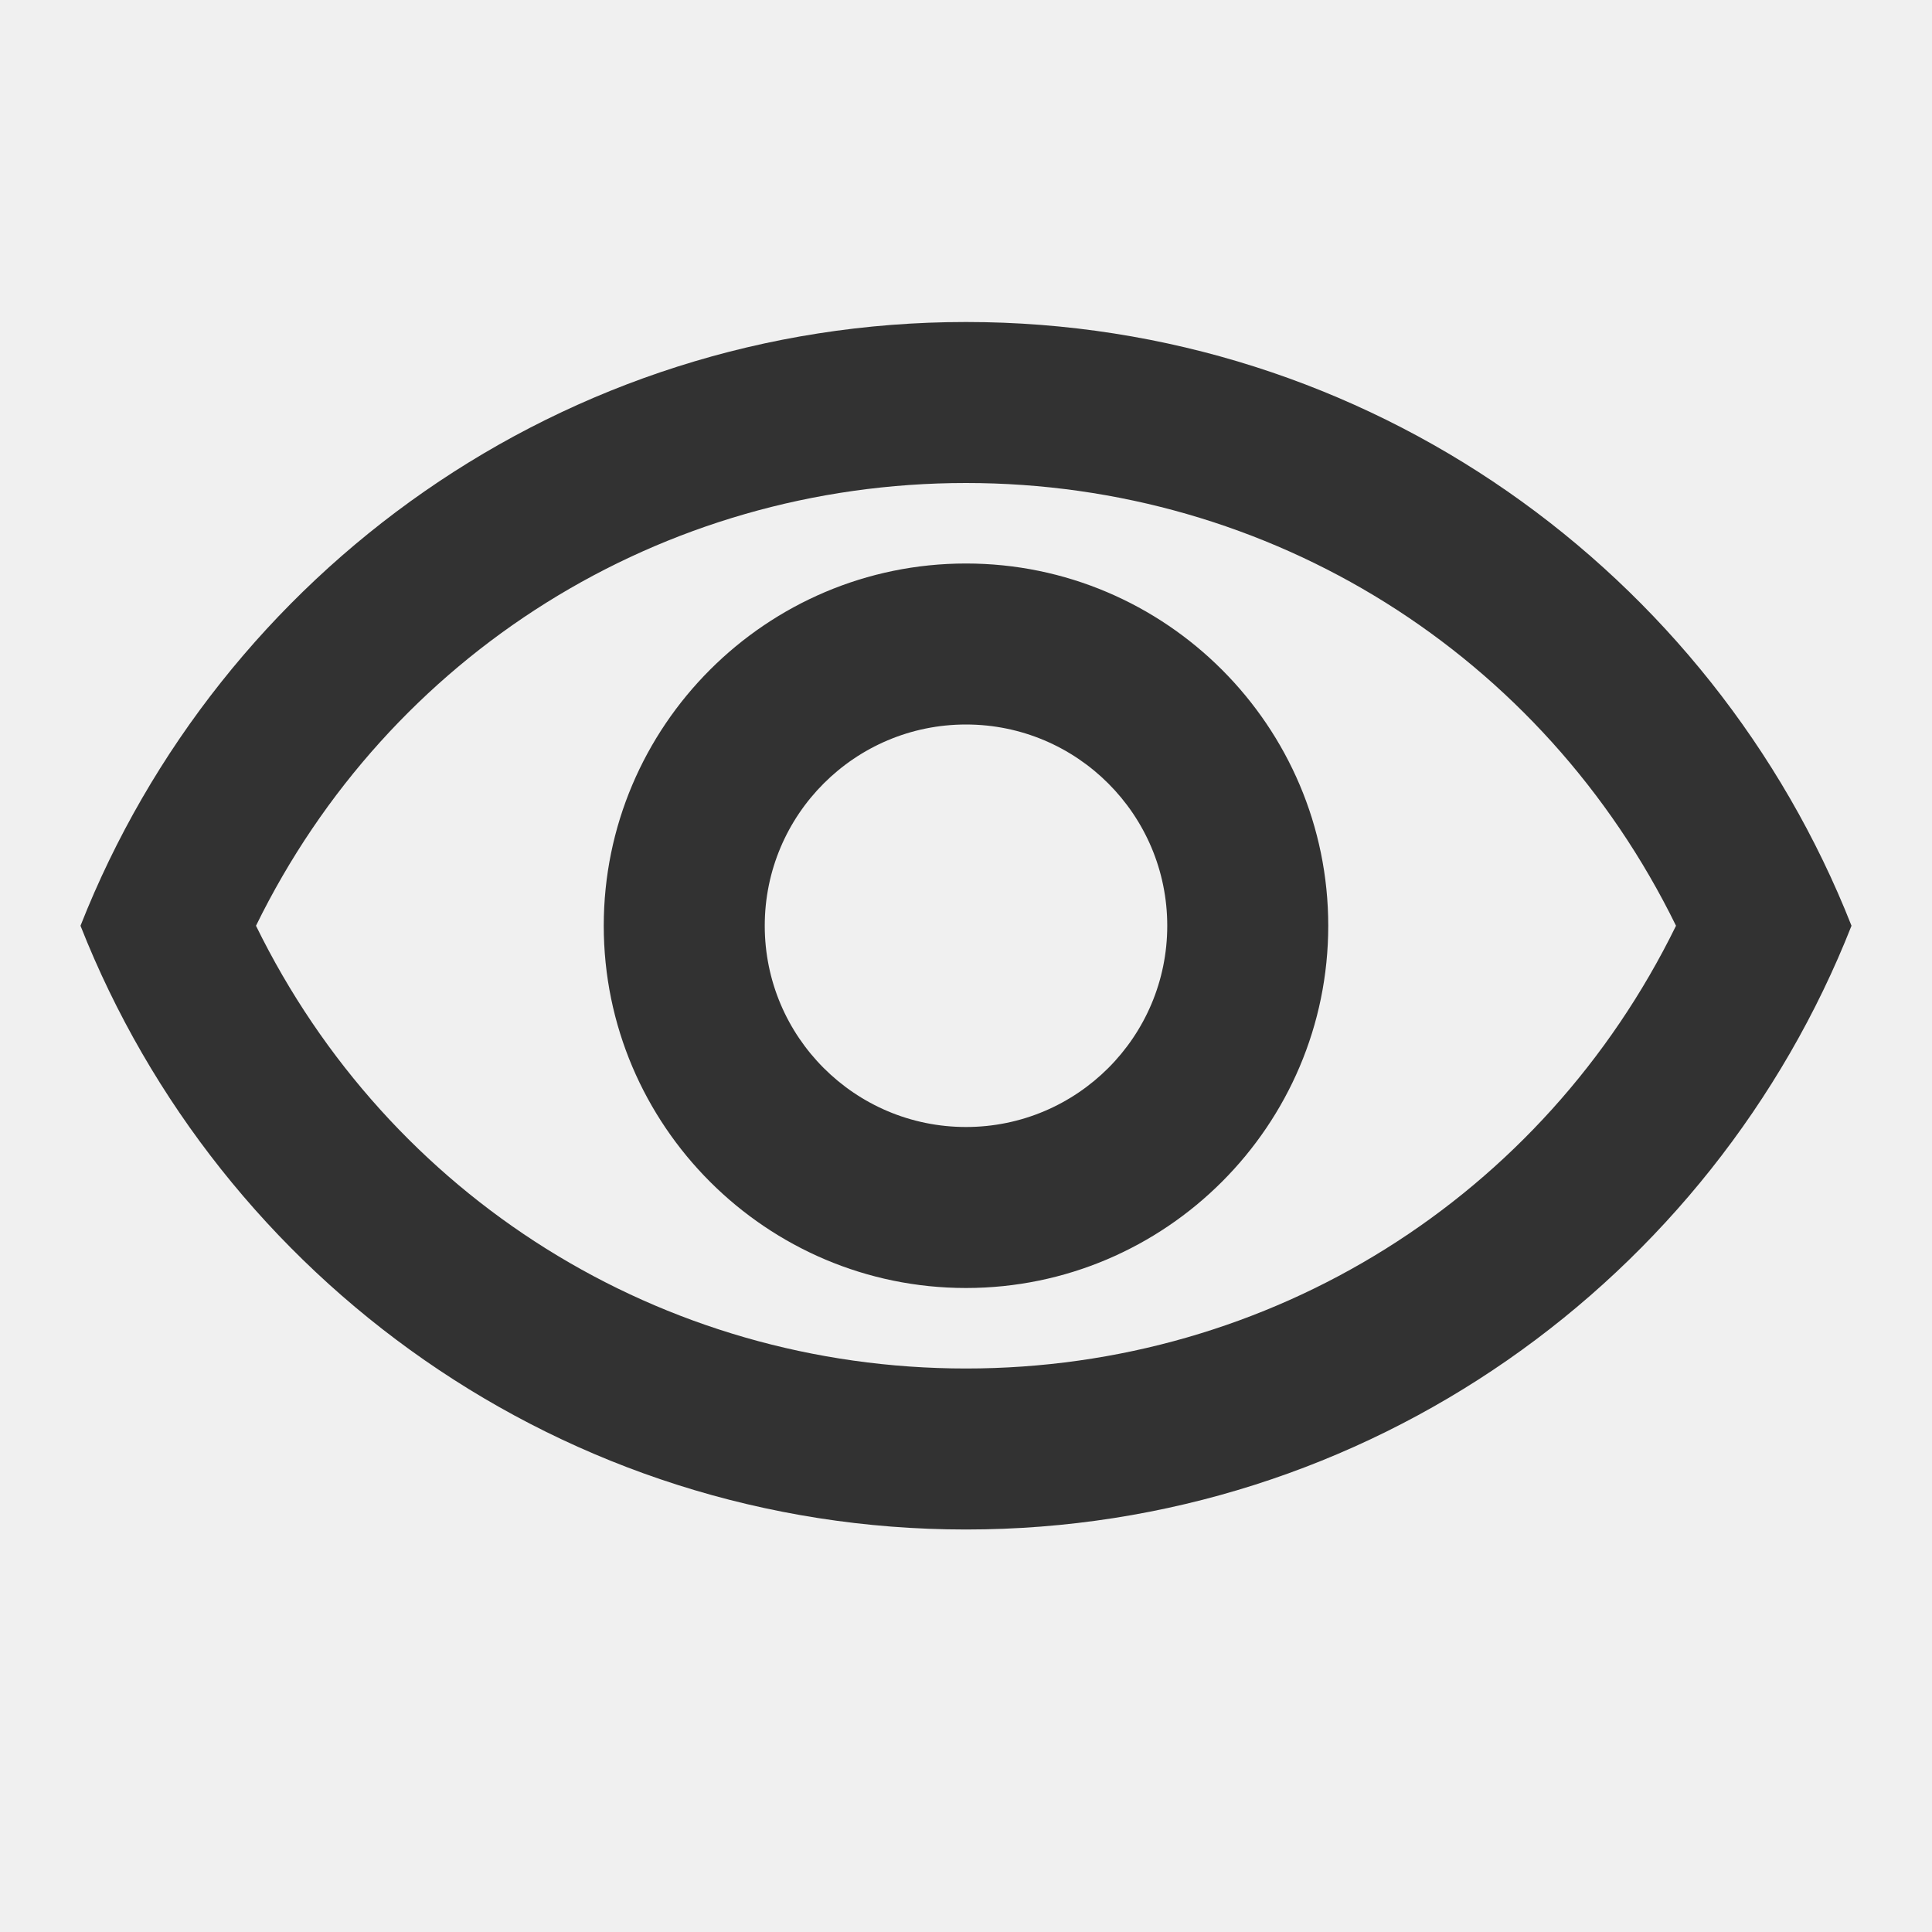
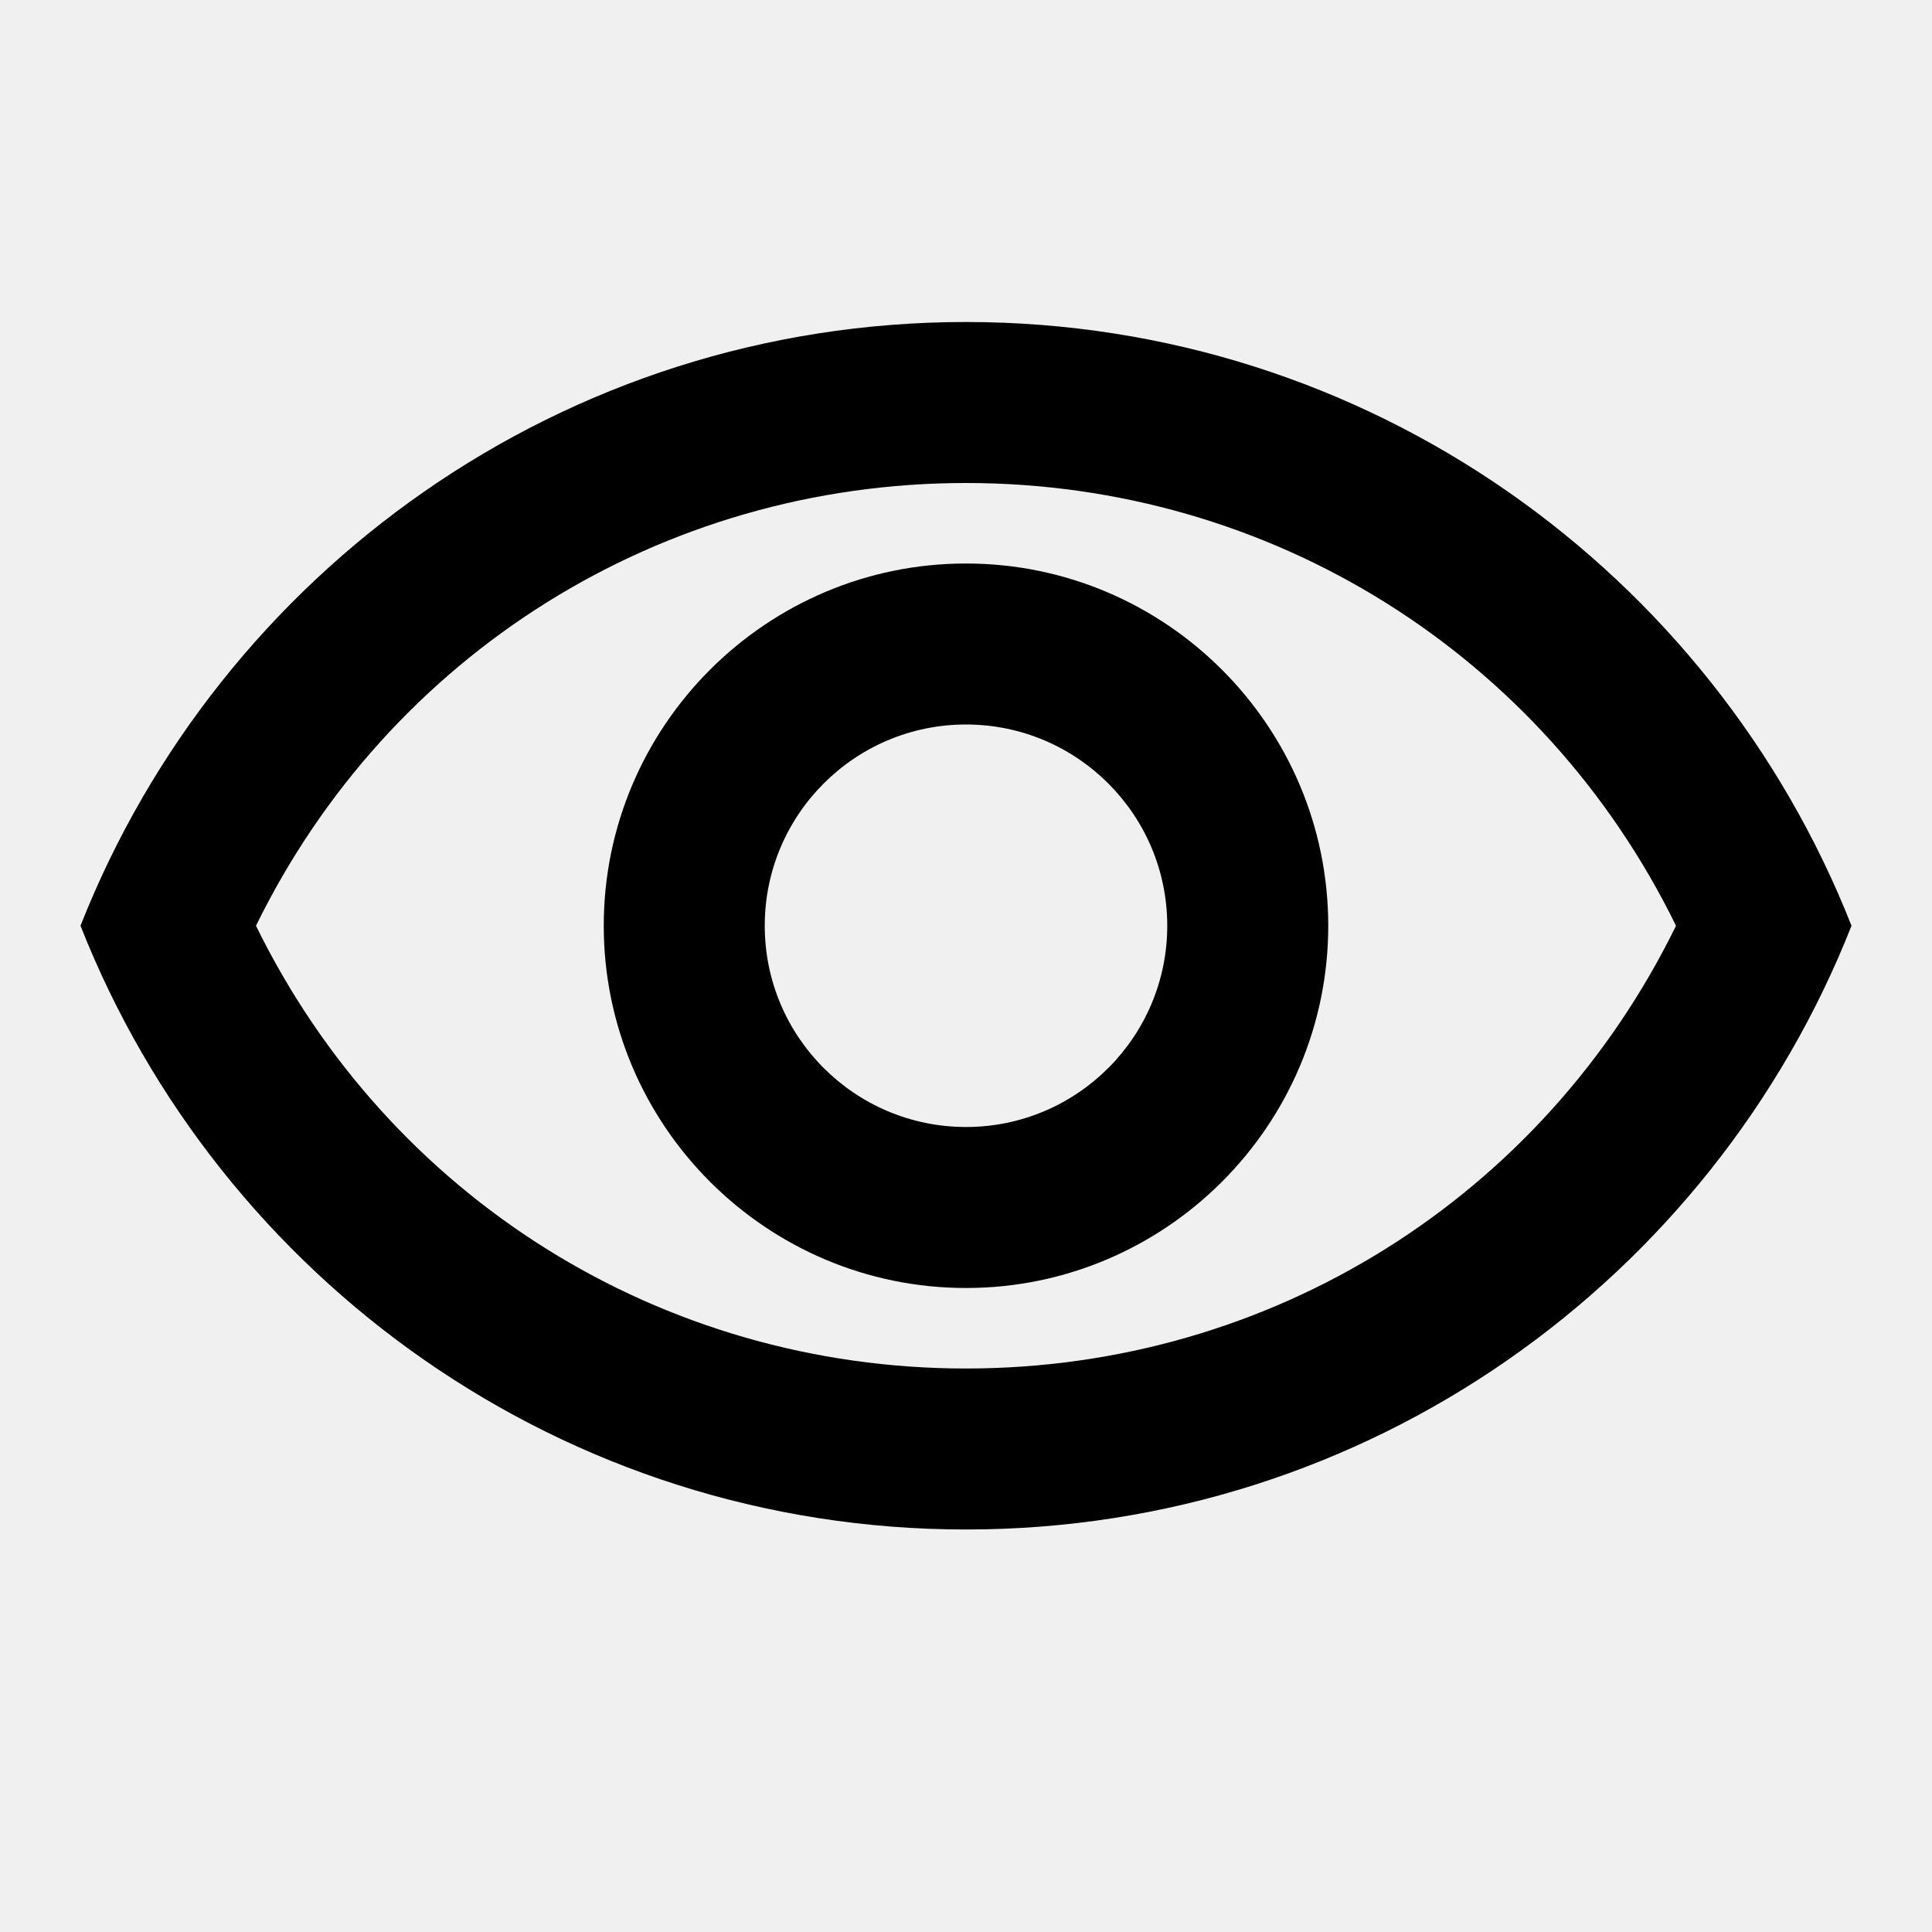
<svg xmlns="http://www.w3.org/2000/svg" width="24" height="24" viewBox="0 0 24 24" fill="none">
  <g clip-path="url(#clip0_6_15966)">
-     <path d="M12 6C15.79 6 19.17 8.13 20.82 11.5C19.17 14.87 15.79 17 12 17C8.21 17 4.83 14.87 3.18 11.5C4.83 8.13 8.21 6 12 6ZM12 4C7 4 2.73 7.11 1 11.5C2.73 15.89 7 19 12 19C17 19 21.27 15.89 23 11.5C21.27 7.11 17 4 12 4ZM12 9C13.38 9 14.5 10.12 14.5 11.5C14.5 12.88 13.38 14 12 14C10.62 14 9.5 12.88 9.5 11.5C9.5 10.12 10.62 9 12 9ZM12 7C9.52 7 7.5 9.02 7.5 11.5C7.5 13.98 9.52 16 12 16C14.48 16 16.5 13.98 16.5 11.5C16.5 9.02 14.48 7 12 7Z" fill="#323232" />
+     <path d="M12 6C15.79 6 19.17 8.13 20.82 11.5C19.17 14.87 15.79 17 12 17C8.21 17 4.83 14.87 3.18 11.5C4.83 8.13 8.21 6 12 6ZM12 4C7 4 2.73 7.11 1 11.5C2.73 15.89 7 19 12 19C17 19 21.27 15.89 23 11.5C21.27 7.11 17 4 12 4ZM12 9C13.38 9 14.5 10.12 14.5 11.5C14.5 12.88 13.38 14 12 14C10.62 14 9.5 12.88 9.5 11.5C9.5 10.12 10.62 9 12 9ZM12 7C9.52 7 7.5 9.02 7.5 11.5C7.5 13.98 9.52 16 12 16C14.48 16 16.5 13.98 16.5 11.5C16.5 9.02 14.48 7 12 7Z" fill="currentColor" />
  </g>
  <defs>
    <clipPath id="clip0_6_15966">
-       <rect width="24" height="24" fill="white" />
+       <rect width="24" height="24" fill="none" />
    </clipPath>
  </defs>
</svg>
